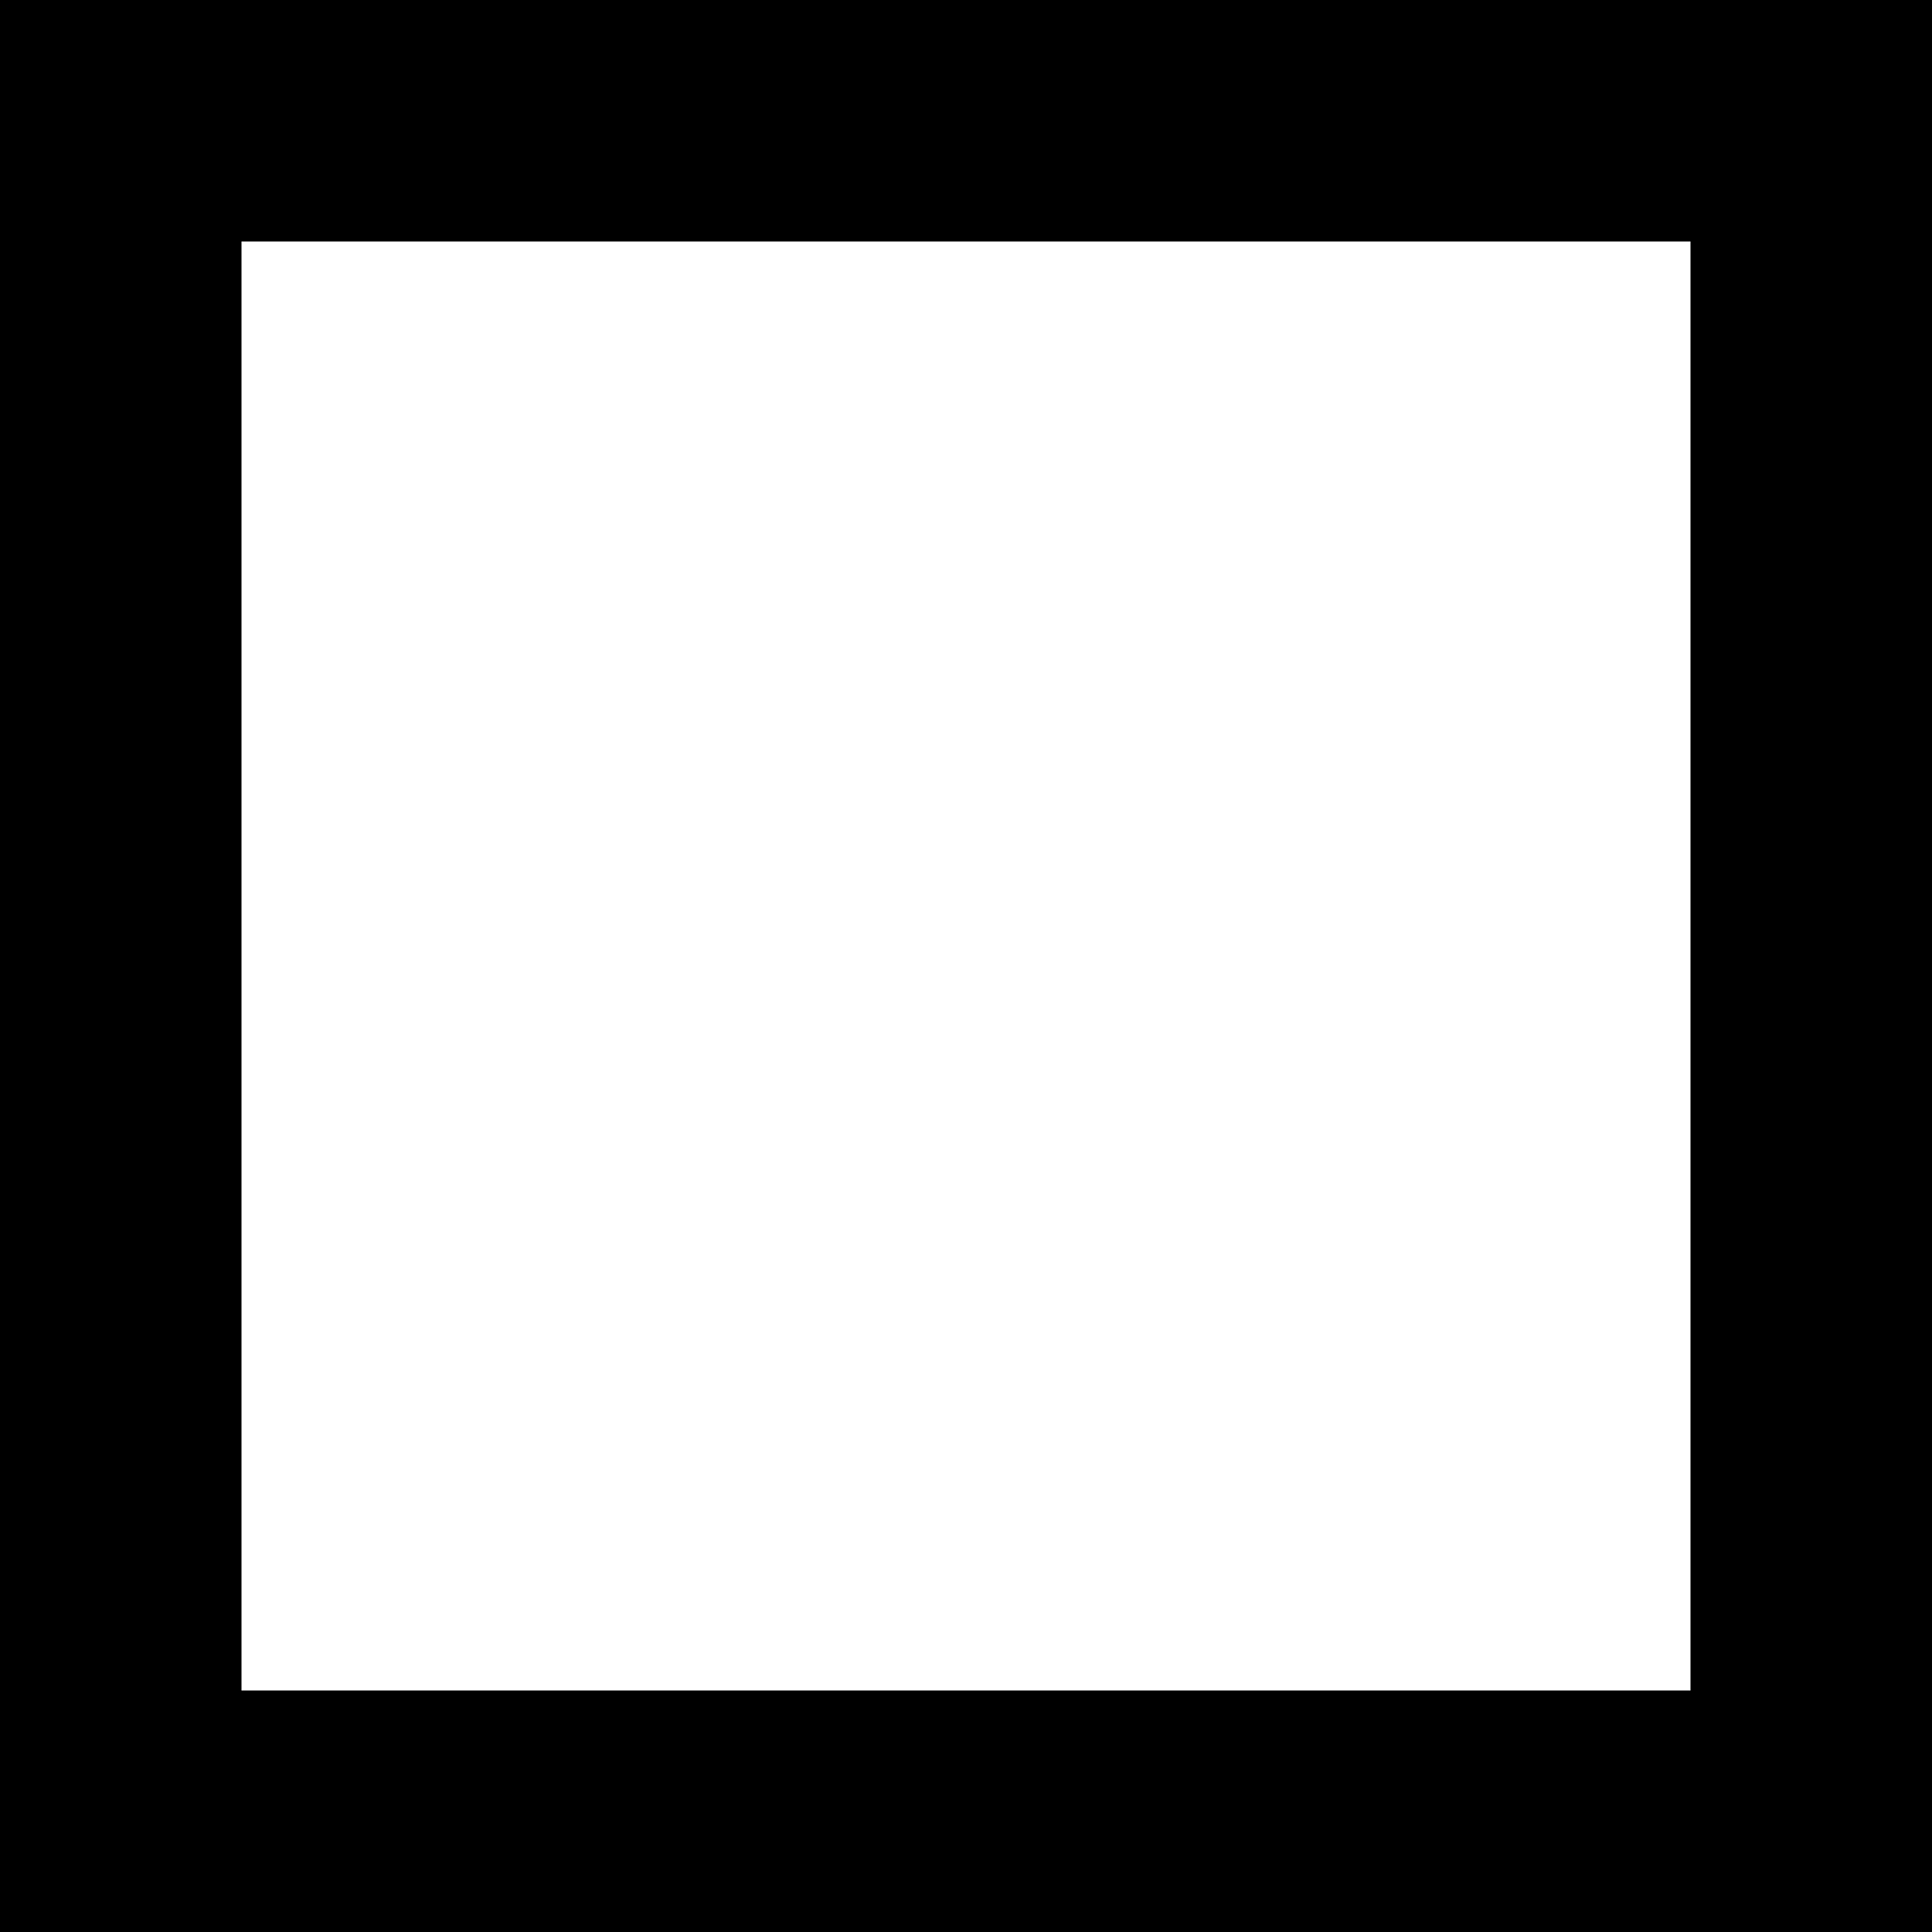
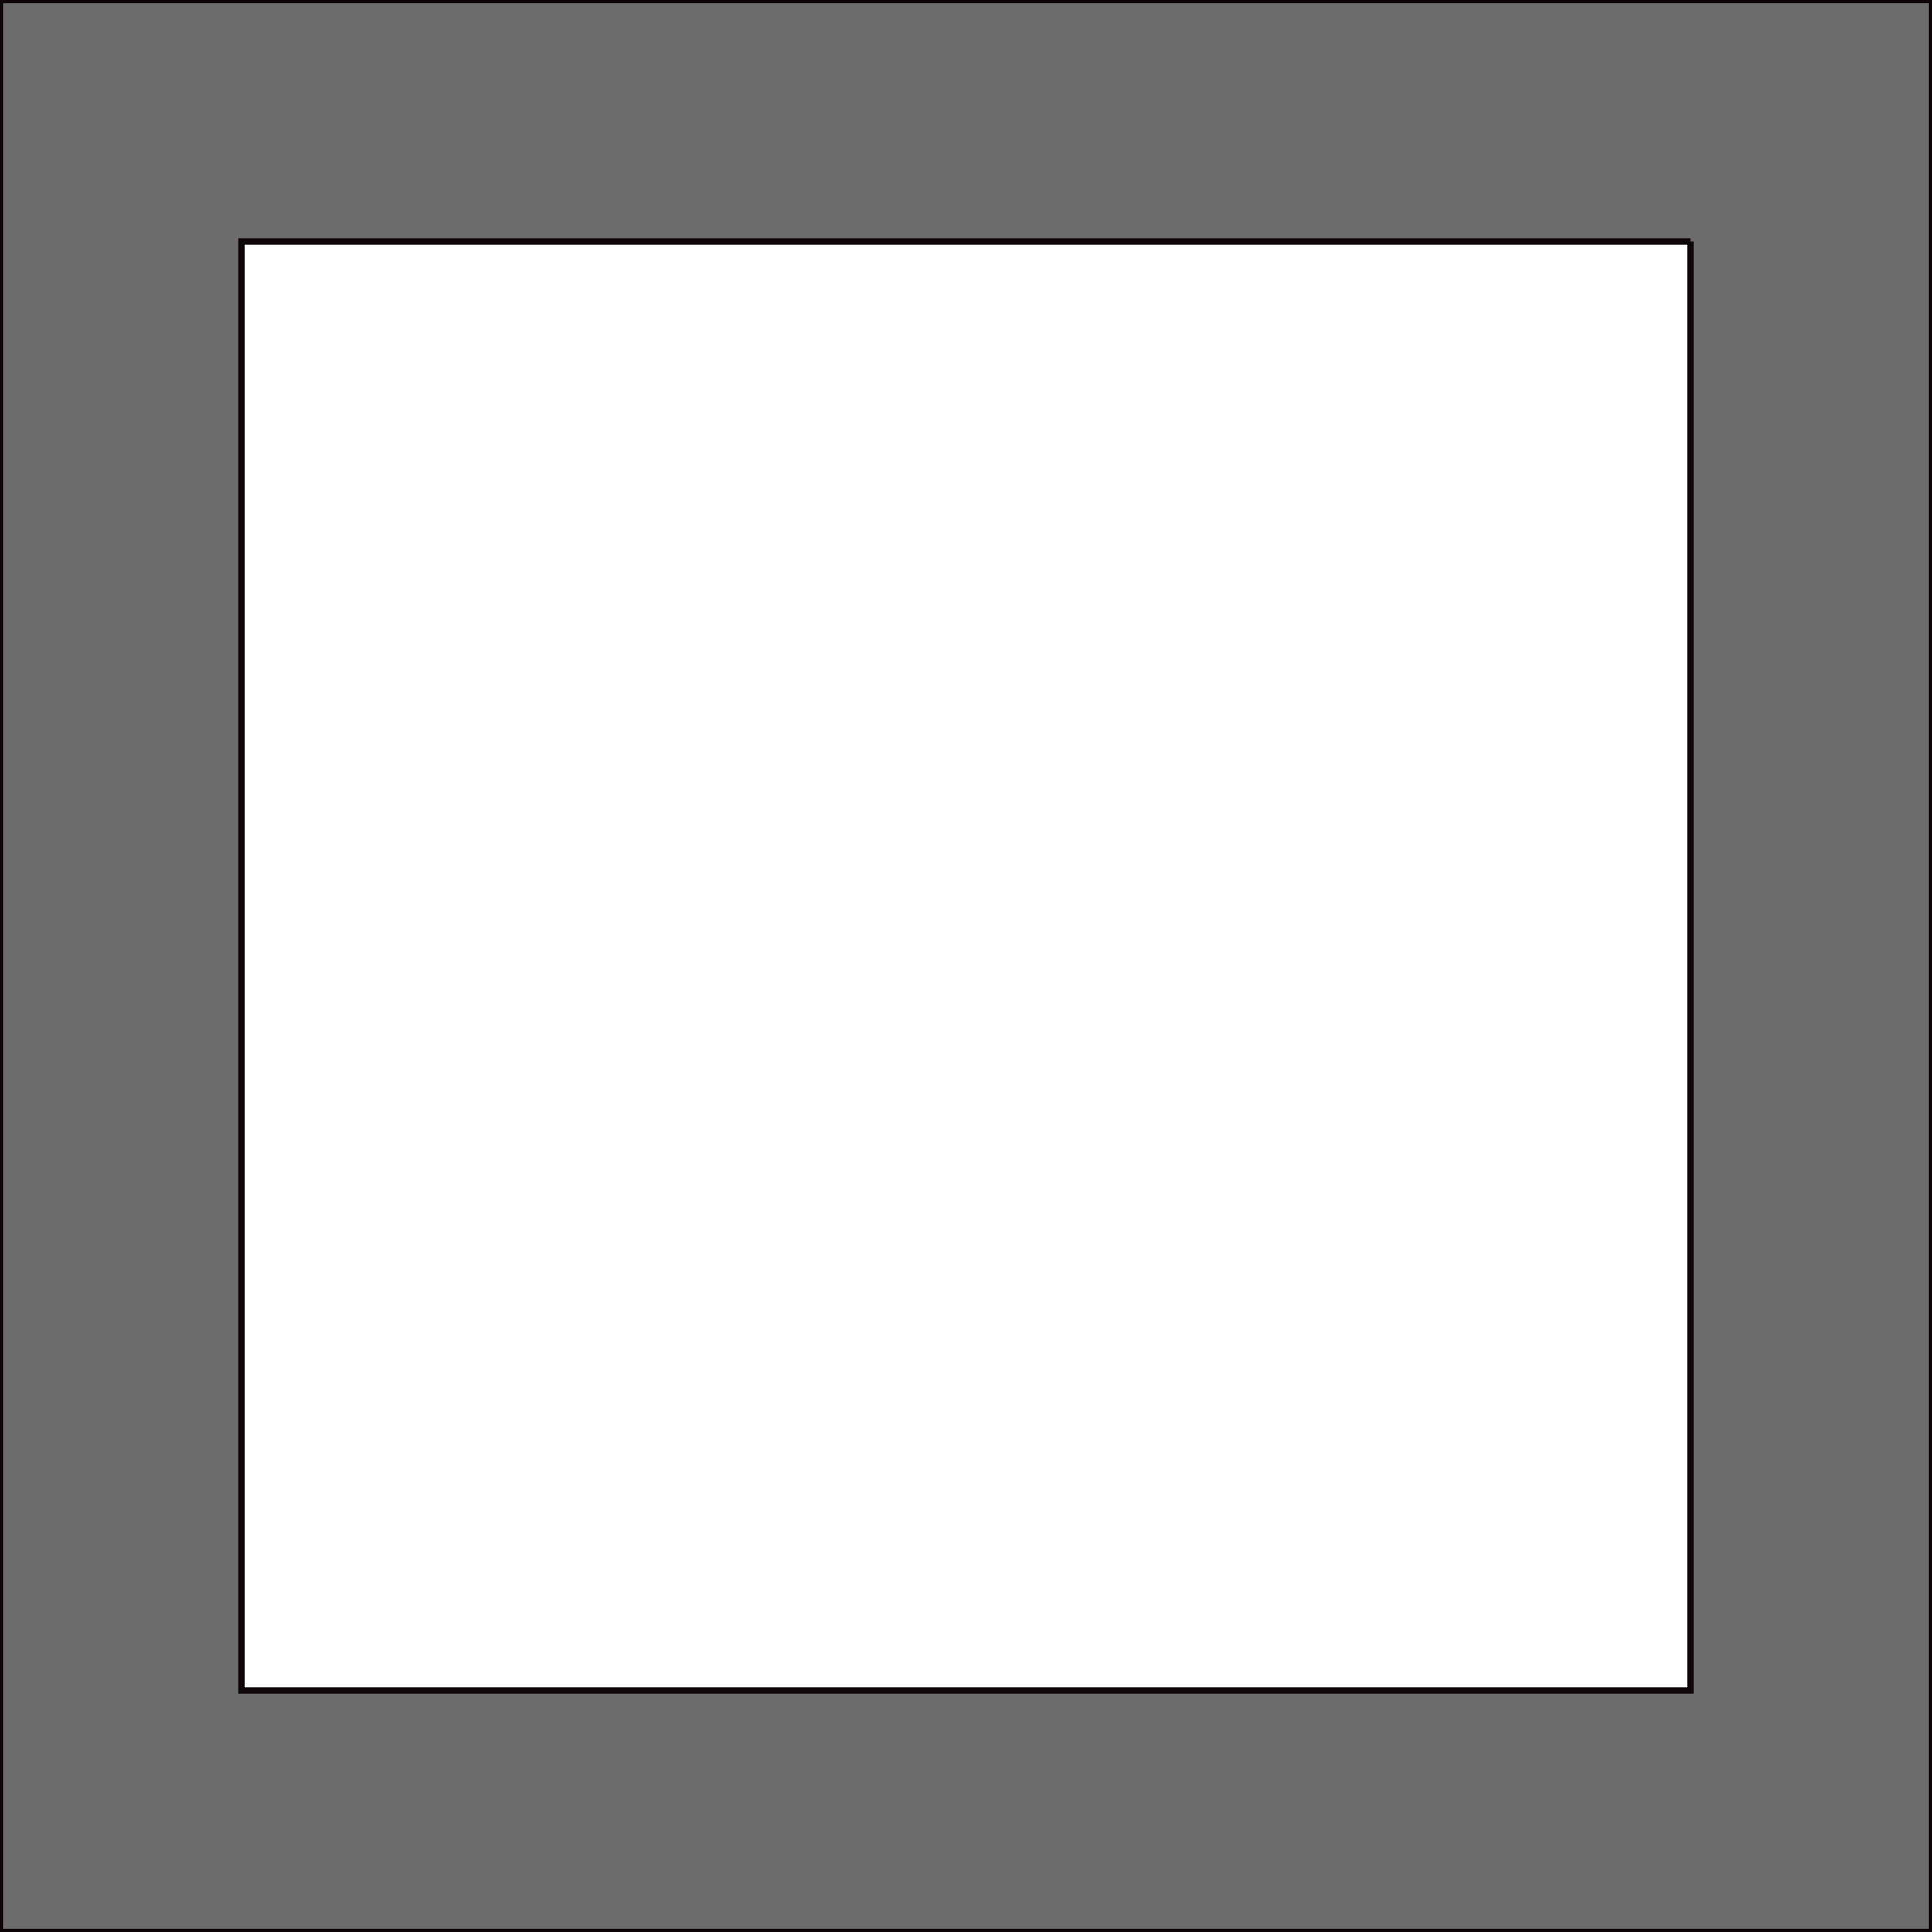
<svg xmlns="http://www.w3.org/2000/svg" version="1.1" id="Layer_1" x="0px" y="0px" viewBox="0 0 600 600" enable-background="new 0 0 600 600" xml:space="preserve">
  <g>
-     <path d="M525,75v450H75V75H525 M600,0H0v600h600V0L600,0z" />
+     <path fill="#6D6C6C" stroke="#0F0609" stroke-width="2" stroke-miterlimit="10" d="M525,75v450H75V75H525 M600,0H0v600h600V0L600,0   z" />
  </g>
</svg>
